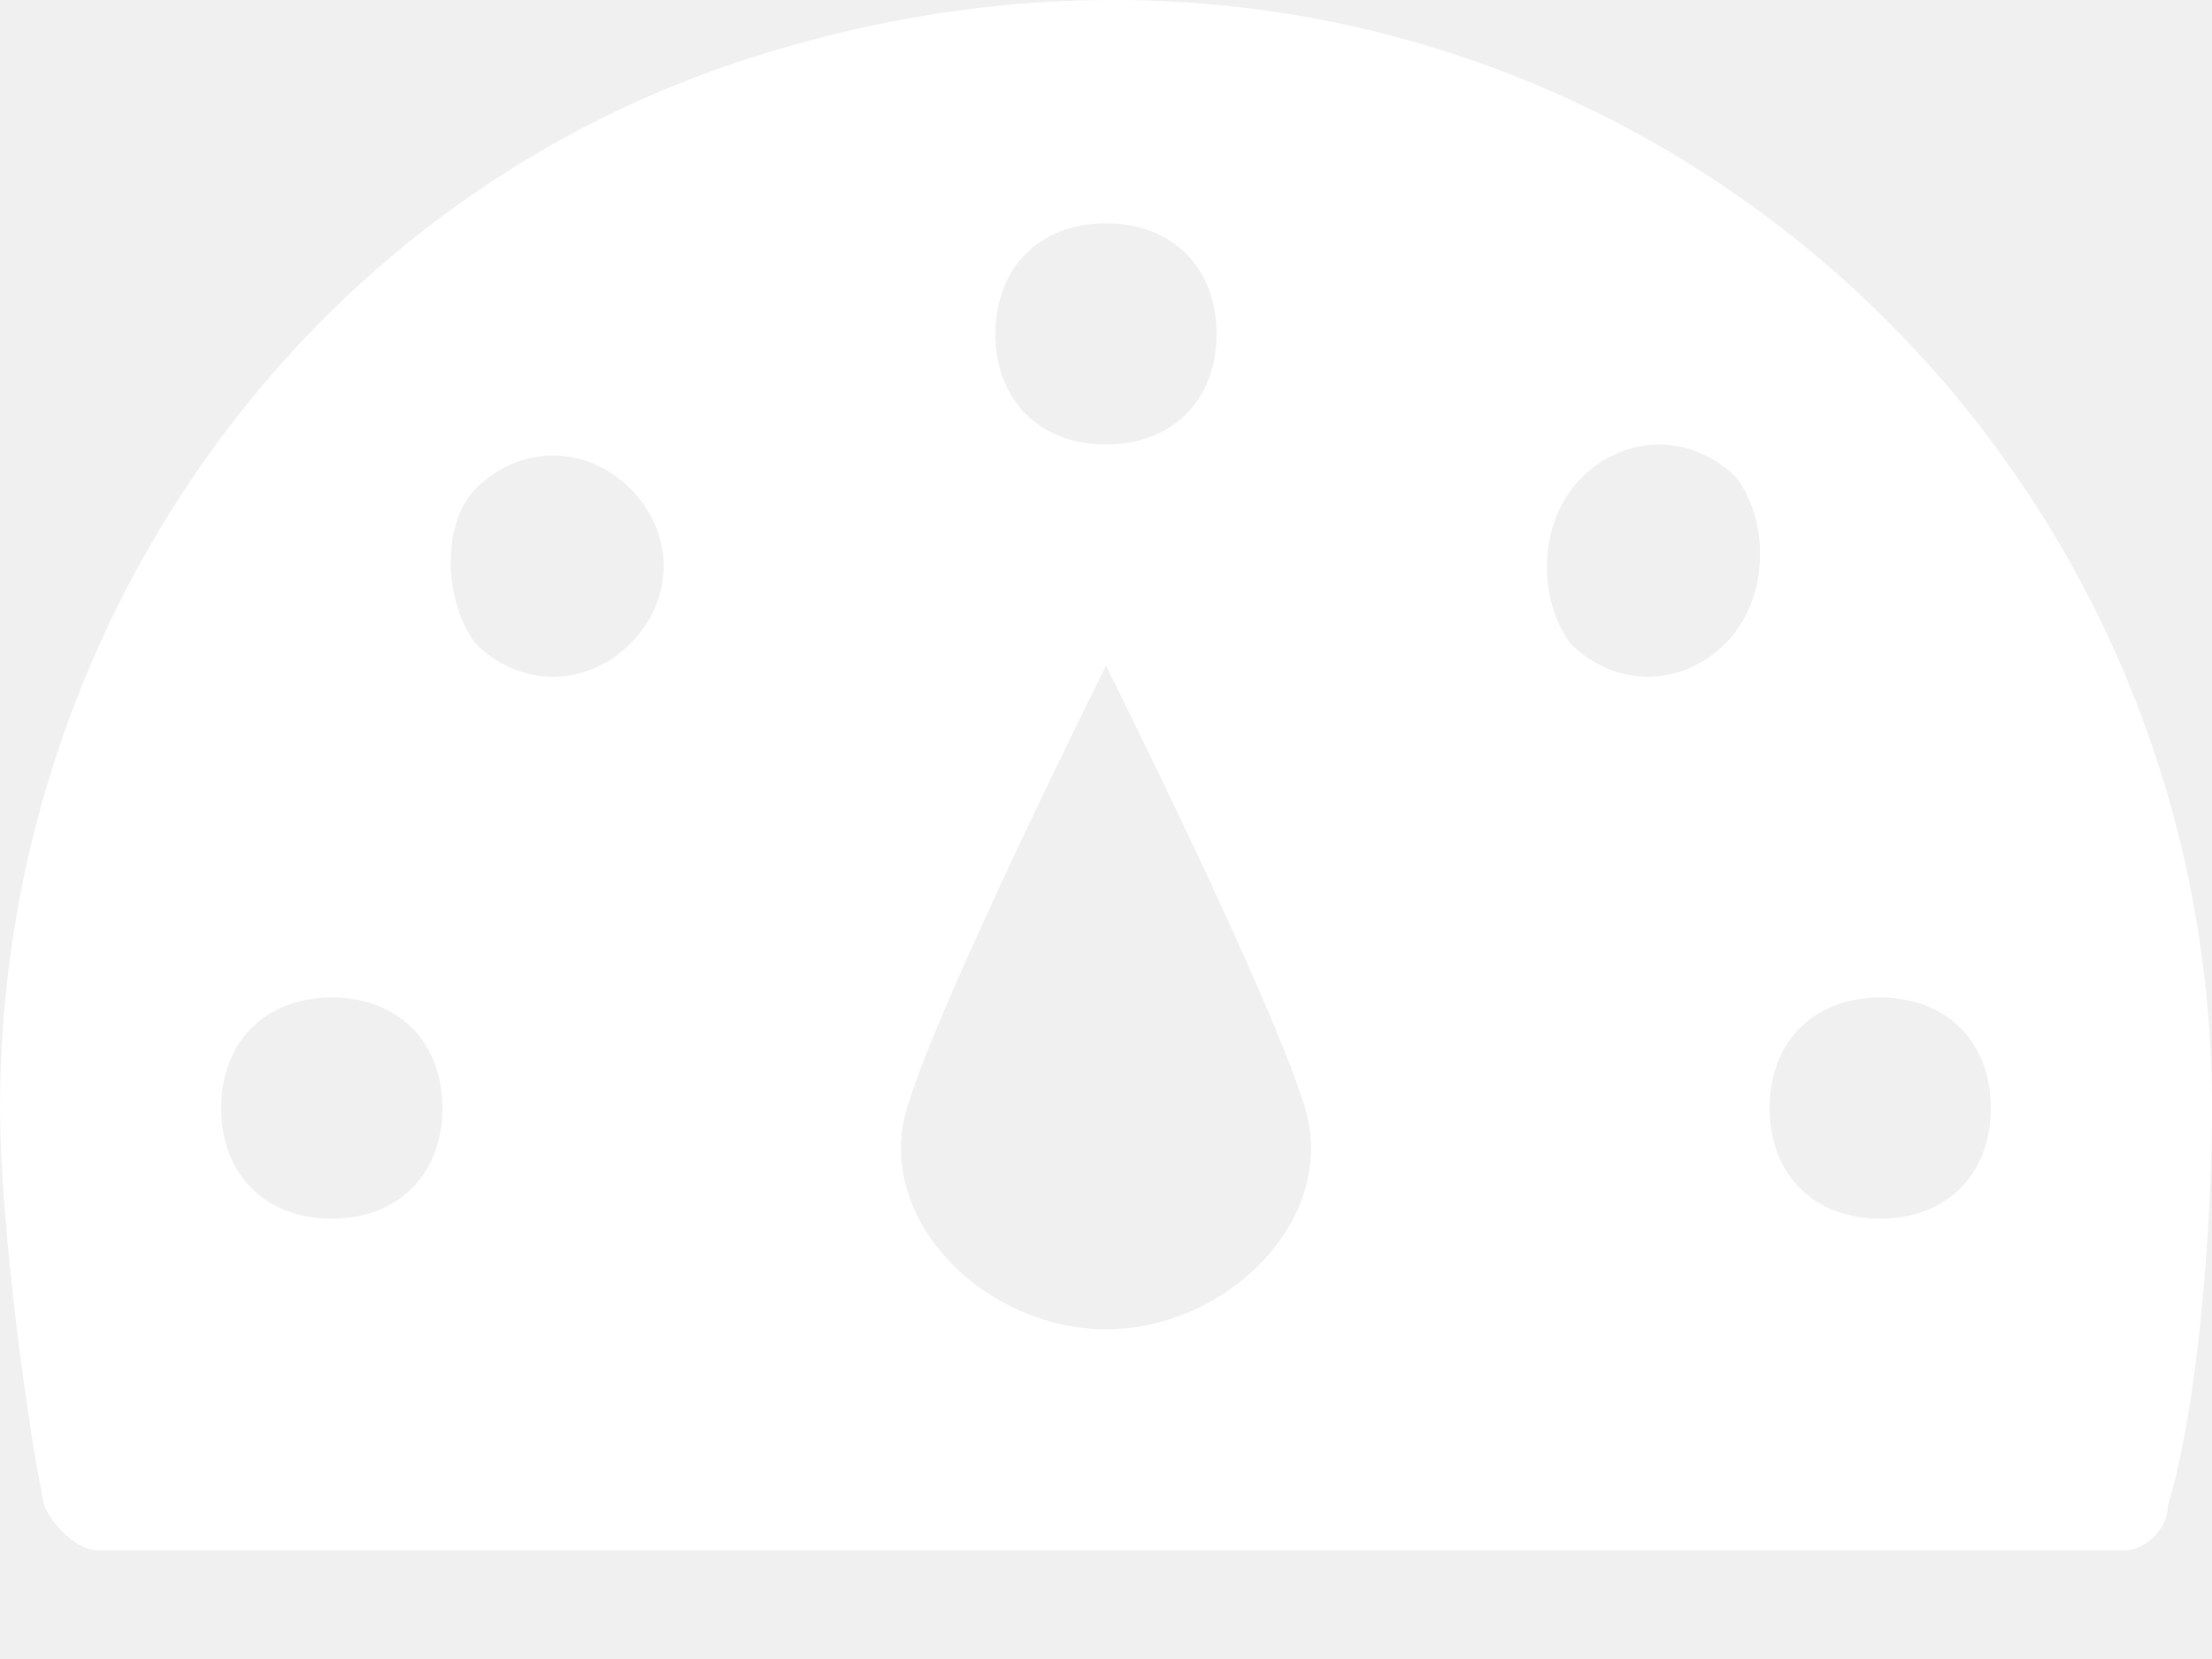
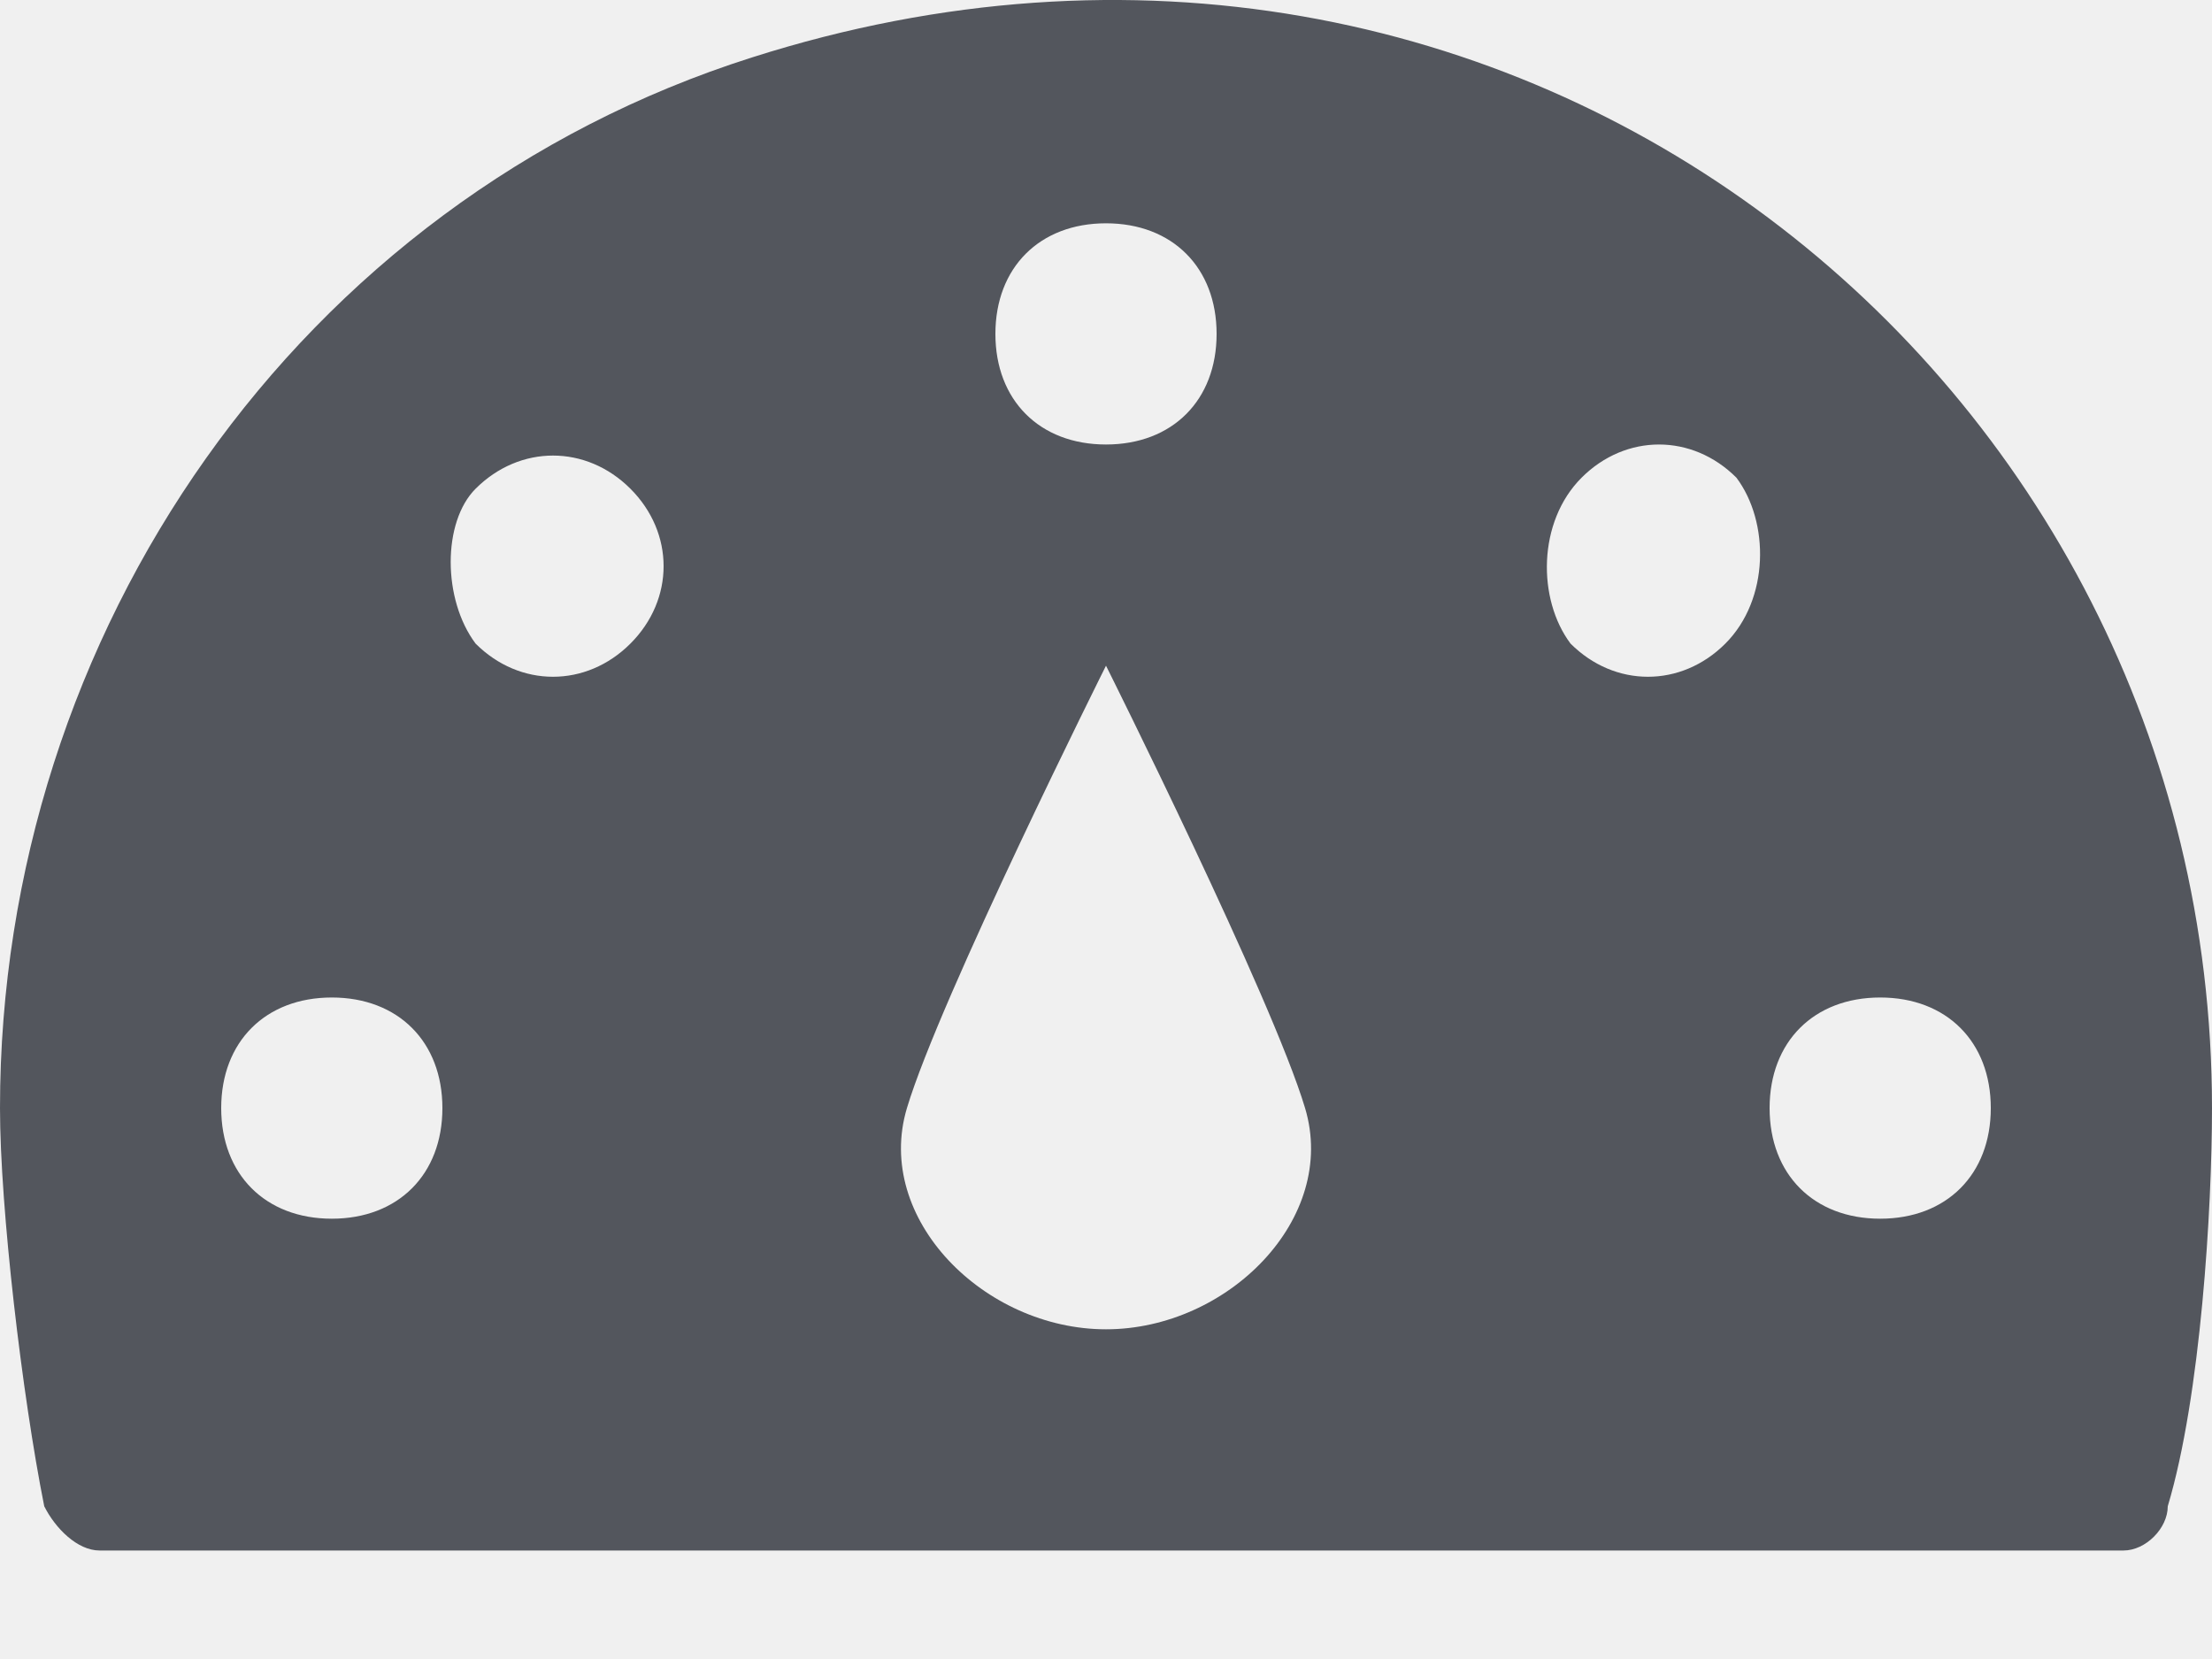
<svg xmlns="http://www.w3.org/2000/svg" width="20" height="15" viewBox="0 0 20 15" fill="none">
-   <path d="M6.8 0.519C13.7 -1.681 20 3.419 20 10.019C20 10.919 19.9 12.619 19.6 13.619C19.6 13.819 19.4 14.019 19.2 14.019H0.9C0.7 14.019 0.5 13.819 0.4 13.619C0.2 12.619 0 10.919 0 10.019C0 5.719 2.7 1.819 6.8 0.519ZM10 2.019C9.4 2.019 9 2.419 9 3.019C9 3.619 9.4 4.019 10 4.019C10.6 4.019 11 3.619 11 3.019C11 2.419 10.6 2.019 10 2.019ZM17 11.019C17.6 11.019 18 10.619 18 10.019C18 9.419 17.6 9.019 17 9.019C16.4 9.019 16 9.419 16 10.019C16 10.619 16.4 11.019 17 11.019ZM14.2 5.819C14.6 6.219 15.2 6.219 15.6 5.819C16 5.419 16 4.719 15.7 4.319C15.3 3.919 14.7 3.919 14.3 4.319C13.9 4.719 13.9 5.419 14.2 5.819ZM10 12.019C11.1 12.019 12.1 11.019 11.8 10.019C11.5 9.019 10 6.019 10 6.019C10 6.019 8.5 9.019 8.2 10.019C7.9 11.019 8.9 12.019 10 12.019ZM4.3 5.819C4.7 6.219 5.3 6.219 5.7 5.819C6.1 5.419 6.1 4.819 5.7 4.419C5.3 4.019 4.7 4.019 4.3 4.419C4 4.719 4 5.419 4.3 5.819ZM3 11.019C3.6 11.019 4 10.619 4 10.019C4 9.419 3.6 9.019 3 9.019C2.4 9.019 2 9.419 2 10.019C2 10.619 2.4 11.019 3 11.019Z" fill="white" />
+   <path d="M6.8 0.519C13.7 -1.681 20 3.419 20 10.019C20 10.919 19.9 12.619 19.6 13.619C19.6 13.819 19.4 14.019 19.2 14.019H0.9C0.7 14.019 0.5 13.819 0.4 13.619C0.2 12.619 0 10.919 0 10.019C0 5.719 2.7 1.819 6.8 0.519ZM10 2.019C9.4 2.019 9 2.419 9 3.019C9 3.619 9.4 4.019 10 4.019C10.6 4.019 11 3.619 11 3.019C11 2.419 10.6 2.019 10 2.019ZM17 11.019C17.6 11.019 18 10.619 18 10.019C18 9.419 17.6 9.019 17 9.019C16.4 9.019 16 9.419 16 10.019C16 10.619 16.4 11.019 17 11.019ZM14.2 5.819C14.6 6.219 15.2 6.219 15.6 5.819C16 5.419 16 4.719 15.7 4.319C15.3 3.919 14.7 3.919 14.3 4.319C13.9 4.719 13.9 5.419 14.2 5.819ZM10 12.019C11.1 12.019 12.1 11.019 11.8 10.019C11.5 9.019 10 6.019 10 6.019C10 6.019 8.5 9.019 8.2 10.019C7.9 11.019 8.9 12.019 10 12.019ZM4.3 5.819C4.7 6.219 5.3 6.219 5.7 5.819C6.1 5.419 6.1 4.819 5.7 4.419C5.3 4.019 4.7 4.019 4.3 4.419C4 4.719 4 5.419 4.3 5.819ZM3 11.019C3.6 11.019 4 10.619 4 10.019C4 9.419 3.6 9.019 3 9.019C2.4 9.019 2 9.419 2 10.019C2 10.619 2.4 11.019 3 11.019Z" fill="#53565D" />
</svg>
